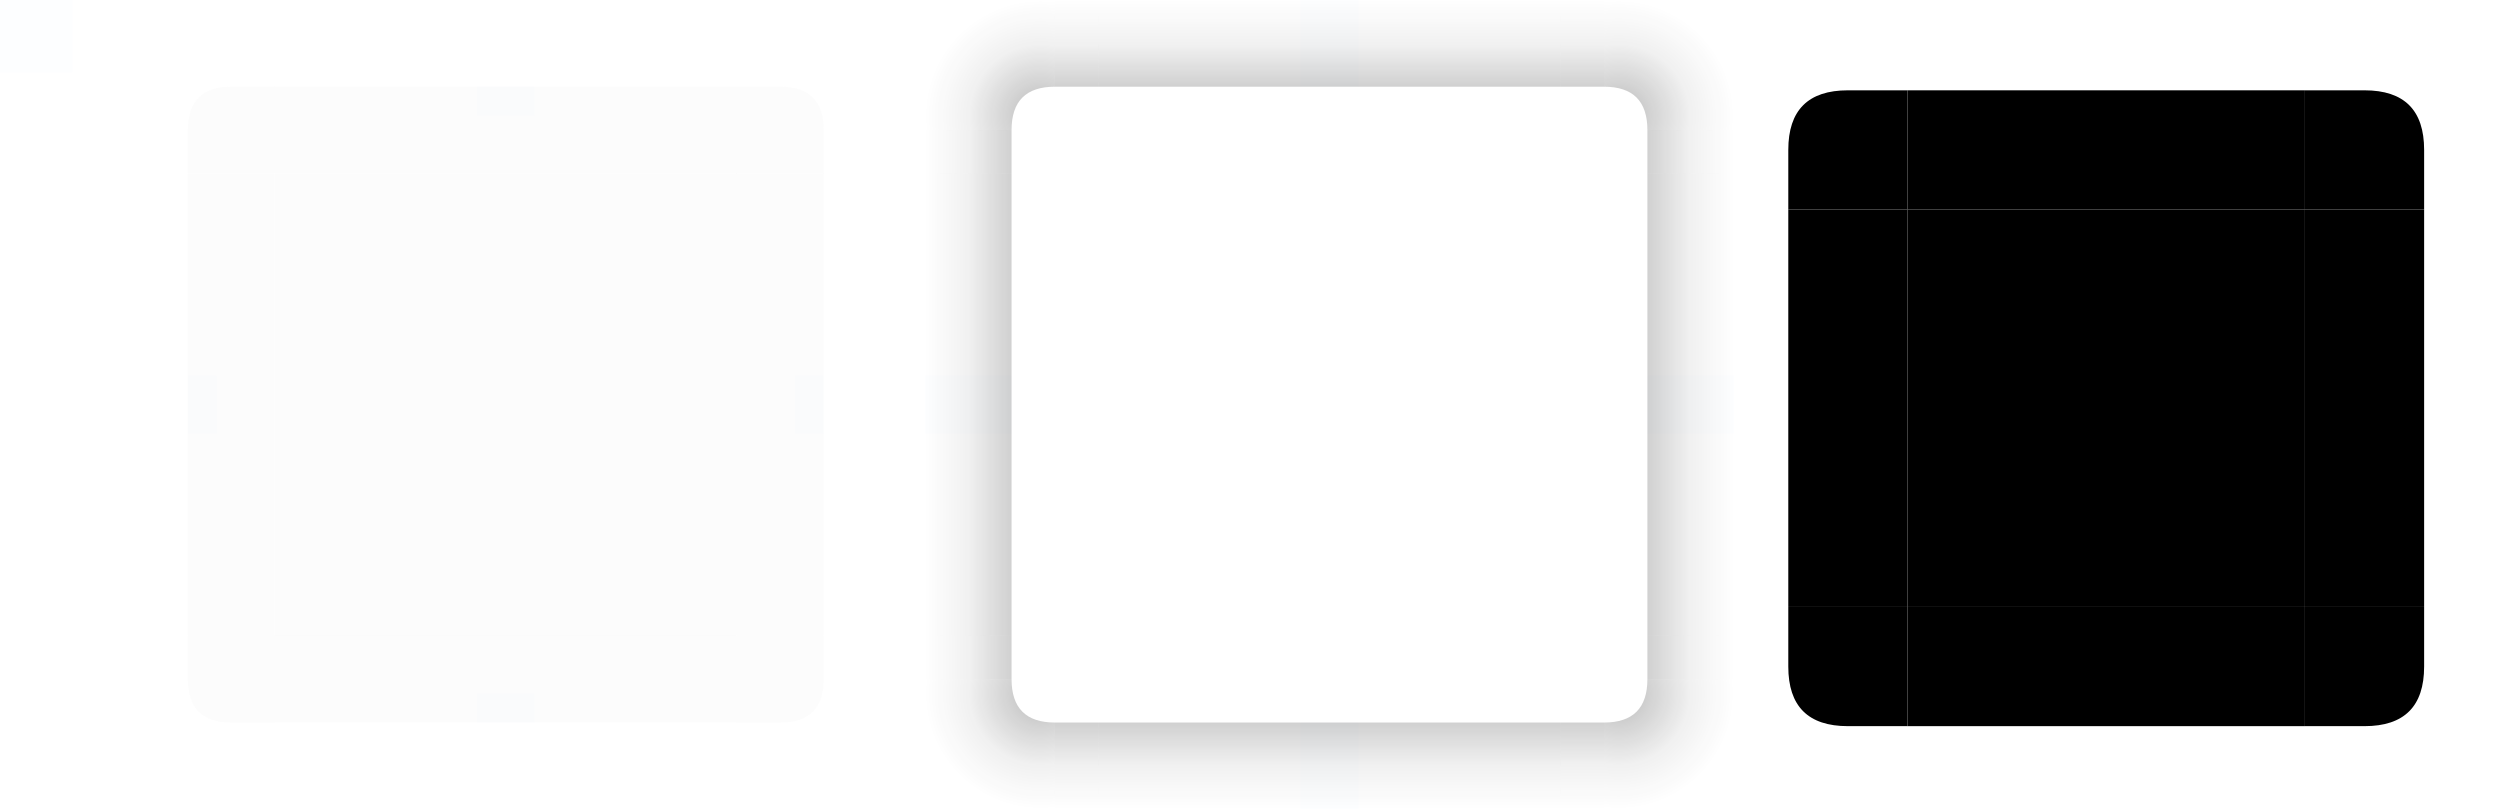
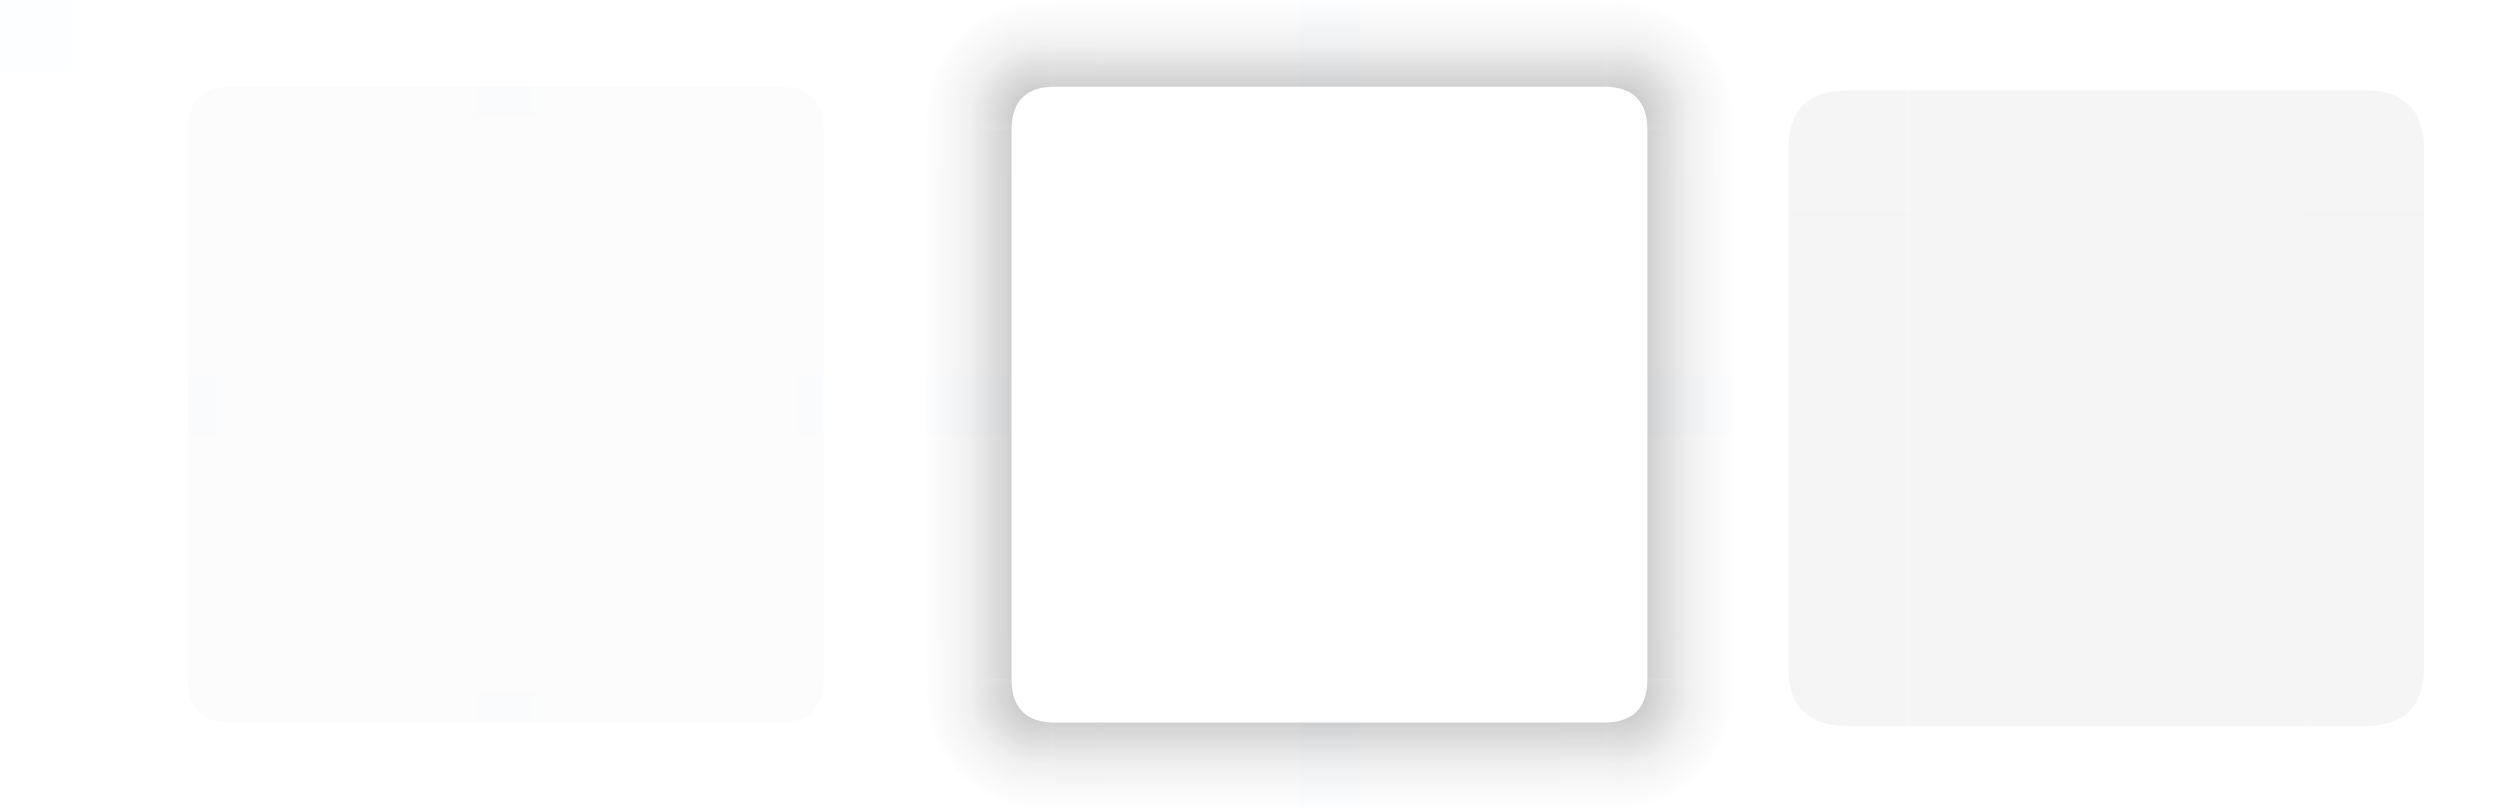
<svg xmlns="http://www.w3.org/2000/svg" xmlns:xlink="http://www.w3.org/1999/xlink" width="173" height="56" viewBox="0 0 173 56" id="svg2" version="1.1">
  <defs id="defs4">
-     <style type="text/css" id="current-color-scheme">
-       </style>
+     <style type="text/css" id="current-color-scheme" />
    <linearGradient xlink:href="#linearGradient1064" id="linearGradient4950" gradientUnits="userSpaceOnUse" x1="55" y1="932.362" x2="63" y2="932.362" />
    <linearGradient id="linearGradient1064">
      <stop style="stop-color:#000000;stop-opacity:0.3" offset="0" id="stop1060" />
      <stop id="stop1091" offset="0.625" style="stop-color:#000000;stop-opacity:0.06" />
      <stop style="stop-color:#000000;stop-opacity:0;" offset="1" id="stop1062" />
    </linearGradient>
    <linearGradient xlink:href="#linearGradient1088" id="linearGradient4948" gradientUnits="userSpaceOnUse" x1="-15" y1="932.362" x2="-7" y2="932.362" />
    <linearGradient id="linearGradient1088">
      <stop style="stop-color:#000000;stop-opacity:0.3" offset="0" id="stop1084" />
      <stop id="stop1107" offset="0.63" style="stop-color:#000000;stop-opacity:0.06" />
      <stop style="stop-color:#000000;stop-opacity:0;" offset="1" id="stop1086" />
    </linearGradient>
    <linearGradient xlink:href="#linearGradient1118" id="linearGradient4942" gradientUnits="userSpaceOnUse" x1="51" y1="48" x2="51" y2="56" gradientTransform="translate(58)" />
    <linearGradient id="linearGradient1118">
      <stop style="stop-color:#000000;stop-opacity:0.3" offset="0" id="stop1114" />
      <stop id="stop1097" offset="0.617" style="stop-color:#000000;stop-opacity:0.06" />
      <stop style="stop-color:#000000;stop-opacity:0;" offset="1" id="stop1116" />
    </linearGradient>
    <radialGradient xlink:href="#linearGradient1124" id="radialGradient4944" gradientUnits="userSpaceOnUse" gradientTransform="matrix(-8.2303024e-6,1.333333,-1.333321,-8.2302289e-6,1373.139,-24.32554)" cx="54.25" cy="945.112" fx="54.25" fy="945.112" r="6" />
    <linearGradient id="linearGradient1124">
      <stop style="stop-color:#000000;stop-opacity:0.3" offset="0" id="stop1120" />
      <stop id="stop1095" offset="0.628" style="stop-color:#000000;stop-opacity:0.06" />
      <stop style="stop-color:#000000;stop-opacity:0;" offset="1" id="stop1122" />
    </linearGradient>
    <linearGradient xlink:href="#linearGradient4270" id="linearGradient4946" gradientUnits="userSpaceOnUse" x1="55" y1="44" x2="63" y2="44" />
    <linearGradient id="linearGradient4270">
      <stop id="stop4272" offset="0" style="stop-color:#000000;stop-opacity:0.3" />
      <stop style="stop-color:#000000;stop-opacity:0.06" offset="0.626" id="stop1093" />
      <stop id="stop4274" offset="1" style="stop-color:#000000;stop-opacity:0;" />
    </linearGradient>
    <linearGradient xlink:href="#linearGradient1106" id="linearGradient4936" gradientUnits="userSpaceOnUse" x1="19" y1="48" x2="19" y2="56" gradientTransform="translate(58)" />
    <linearGradient id="linearGradient1106">
      <stop style="stop-color:#000000;stop-opacity:0.3" offset="0" id="stop1102" />
      <stop id="stop1101" offset="0.628" style="stop-color:#000000;stop-opacity:0.06" />
      <stop style="stop-color:#000000;stop-opacity:0;" offset="1" id="stop1104" />
    </linearGradient>
    <radialGradient xlink:href="#linearGradient1100" id="radialGradient4938" gradientUnits="userSpaceOnUse" gradientTransform="matrix(-1.333333,-1.2763442e-5,1.2763442e-5,-1.333333,83.17835,1315.149)" cx="7.643" cy="950.362" fx="7.643" fy="950.362" r="6" />
    <linearGradient id="linearGradient1100">
      <stop style="stop-color:#000000;stop-opacity:0.3" offset="0" id="stop1096" />
      <stop id="stop1103" offset="0.627" style="stop-color:#000000;stop-opacity:0.06" />
      <stop style="stop-color:#000000;stop-opacity:0;" offset="1" id="stop1098" />
    </linearGradient>
    <linearGradient xlink:href="#linearGradient1082" id="linearGradient4940" gradientUnits="userSpaceOnUse" x1="15" y1="44" x2="7" y2="44" />
    <linearGradient id="linearGradient1082">
      <stop style="stop-color:#000000;stop-opacity:0.3" offset="0" id="stop1078" />
      <stop id="stop1109" offset="0.626" style="stop-color:#000000;stop-opacity:0.06" />
      <stop style="stop-color:#000000;stop-opacity:0;" offset="1" id="stop1080" />
    </linearGradient>
    <linearGradient xlink:href="#linearGradient1112" id="linearGradient4934" gradientUnits="userSpaceOnUse" x1="952.362" y1="-35" x2="960.362" y2="-35" />
    <linearGradient id="linearGradient1112">
      <stop style="stop-color:#000000;stop-opacity:0.3" offset="0" id="stop1108" />
      <stop id="stop1099" offset="0.627" style="stop-color:#000000;stop-opacity:0.06" />
      <stop style="stop-color:#000000;stop-opacity:0;" offset="1" id="stop1110" />
    </linearGradient>
    <linearGradient xlink:href="#linearGradient1058" id="linearGradient4928" gradientUnits="userSpaceOnUse" x1="55" y1="12" x2="63" y2="12" />
    <linearGradient id="linearGradient1058">
      <stop style="stop-color:#000000;stop-opacity:0.3" offset="0" id="stop1054" />
      <stop id="stop1089" offset="0.621" style="stop-color:#000000;stop-opacity:0.06" />
      <stop style="stop-color:#000000;stop-opacity:0;" offset="1" id="stop1056" />
    </linearGradient>
    <radialGradient xlink:href="#linearGradient1052" id="radialGradient4930" gradientUnits="userSpaceOnUse" gradientTransform="matrix(1.333334,7.9263054e-6,-7.7052181e-6,1.333336,41.14987,-1207.686)" cx="53.893" cy="911.762" fx="53.893" fy="911.762" r="6" />
    <linearGradient id="linearGradient1052">
      <stop style="stop-color:#000000;stop-opacity:0.3" offset="0" id="stop1048" />
      <stop id="stop1087" offset="0.626" style="stop-color:#000000;stop-opacity:0.06" />
      <stop style="stop-color:#000000;stop-opacity:0;" offset="1" id="stop1050" />
    </linearGradient>
    <linearGradient xlink:href="#linearGradient1046" id="linearGradient3056" gradientUnits="userSpaceOnUse" gradientTransform="translate(58)" x1="51" y1="8" x2="51" y2="-2.0185304e-05" />
    <linearGradient id="linearGradient1046">
      <stop style="stop-color:#000000;stop-opacity:0.3" offset="0" id="stop1042" />
      <stop id="stop1085" offset="0.621" style="stop-color:#000000;stop-opacity:0.06" />
      <stop style="stop-color:#000000;stop-opacity:0;" offset="1" id="stop1044" />
    </linearGradient>
    <linearGradient xlink:href="#linearGradient1082" id="linearGradient4922" gradientUnits="userSpaceOnUse" x1="15" y1="12" x2="7" y2="12" />
    <radialGradient xlink:href="#linearGradient1076" id="radialGradient4924" gradientUnits="userSpaceOnUse" gradientTransform="matrix(8.5676352e-6,-1.333333,1.333339,8.5676761e-6,-1145.631,37.59215)" cx="22.2" cy="913.969" fx="22.2" fy="913.969" r="6" />
    <linearGradient id="linearGradient1076">
      <stop style="stop-color:#000000;stop-opacity:0.3" offset="0" id="stop1072" />
      <stop id="stop1111" offset="0.625" style="stop-color:#000000;stop-opacity:0.06" />
      <stop style="stop-color:#000000;stop-opacity:0;" offset="1" id="stop1074" />
    </linearGradient>
    <linearGradient xlink:href="#linearGradient1070" id="linearGradient4926" gradientUnits="userSpaceOnUse" x1="19" y1="8" x2="19" y2="-2.0185304e-05" gradientTransform="translate(58)" />
    <linearGradient id="linearGradient1070">
      <stop style="stop-color:#000000;stop-opacity:0.3" offset="0" id="stop1066" />
      <stop id="stop1113" offset="0.618" style="stop-color:#000000;stop-opacity:0.06" />
      <stop style="stop-color:#000000;stop-opacity:0;" offset="1" id="stop1068" />
    </linearGradient>
    <linearGradient xlink:href="#linearGradient1040" id="linearGradient3054" gradientUnits="userSpaceOnUse" x1="-912.362" y1="-35" x2="-904.362" y2="-35" />
    <linearGradient id="linearGradient1040">
      <stop style="stop-color:#000000;stop-opacity:0.3" offset="0" id="stop1036" />
      <stop id="stop1083" offset="0.619" style="stop-color:#000000;stop-opacity:0.06" />
      <stop style="stop-color:#000000;stop-opacity:0;" offset="1" id="stop1038" />
    </linearGradient>
  </defs>
  <g id="layer1" transform="translate(0,-904.3622)">
    <rect style="opacity:0.01;fill:#0066ff;fill-opacity:1;stroke:none" id="hint-tile-center" width="5" height="5" x="0" y="904.362" />
    <g id="top">
      <rect y="-51" x="-916.362" height="32" width="6" id="rect4152" style="opacity:1;fill:#f5f5f5;fill-opacity:0.3;stroke:none" transform="matrix(0,-1,-1,0,0,0)" class="ColorScheme-Background" />
    </g>
    <g id="bottom">
-       <rect transform="matrix(0,1,-1,0,0,0)" style="opacity:1;fill:#f5f5f5;fill-opacity:0.3;stroke:none" id="rect4148" width="6" height="32" x="948.362" y="-51" class="ColorScheme-Background" />
+       <rect transform="rotate(90)" style="opacity:1;fill:#f5f5f5;fill-opacity:0.3;stroke:none" id="rect4148" width="6" height="32" x="948.362" y="-51" class="ColorScheme-Background" />
    </g>
    <g id="left">
      <rect transform="scale(-1,1)" style="opacity:1;fill:#f5f5f5;fill-opacity:0.3;stroke:none" id="rect4144" width="6" height="32" x="-19" y="916.362" class="ColorScheme-Background" />
    </g>
    <g id="right">
      <rect y="916.362" x="51" height="32" width="6" id="rect4140" style="opacity:1;fill:#f5f5f5;fill-opacity:0.3;stroke:none" class="ColorScheme-Background" />
    </g>
    <g id="center">
      <rect y="916.362" x="19" height="32" width="32" id="rect4401" style="opacity:1;fill:none;fill-opacity:1;stroke:none" />
      <rect style="opacity:1;fill:#f5f5f5;fill-opacity:0.3;stroke:none" id="rect4138" width="32" height="32" x="19" y="916.362" class="ColorScheme-Background" />
    </g>
-     <rect style="fill:#0066ff;fill-opacity:1;stroke:none;opacity:0.01" id="hint-top-margin" width="4" height="2" x="33" y="910.362" />
-     <rect y="952.362" x="33" height="2" width="4" id="hint-bottom-margin" style="fill:#0066ff;fill-opacity:1;stroke:none;opacity:0.01" />
-     <rect y="-57" x="930.362" height="2" width="4" id="hint-right-margin" style="fill:#0066ff;fill-opacity:1;stroke:none;opacity:0.01" transform="matrix(0,1,-1,0,0,0)" />
-     <rect style="fill:#0066ff;fill-opacity:1;stroke:none;opacity:0.01" id="hint-left-margin" width="4" height="2" x="930.362" y="-15" transform="matrix(0,1,-1,0,0,0)" />
+     <rect style="opacity:0.01;fill:#0066ff;fill-opacity:1;stroke:none" id="hint-top-margin" width="4" height="2" x="33" y="910.362" />
+     <rect y="952.362" x="33" height="2" width="4" id="hint-bottom-margin" style="opacity:0.01;fill:#0066ff;fill-opacity:1;stroke:none" />
+     <rect y="-57" x="930.362" height="2" width="4" id="hint-right-margin" style="opacity:0.01;fill:#0066ff;fill-opacity:1;stroke:none" transform="rotate(90)" />
+     <rect style="opacity:0.01;fill:#0066ff;fill-opacity:1;stroke:none" id="hint-left-margin" width="4" height="2" x="930.362" y="-15" transform="rotate(90)" />
    <g id="shadow-top" transform="translate(56.99998,1.7432666e-5)" style="display:inline">
      <rect transform="matrix(0,-1,-1,0,0,0)" style="opacity:1;fill:none;fill-opacity:1;stroke:none" id="rect4820" width="6" height="32" x="-916.362" y="-51" />
      <rect transform="matrix(0,-1,-1,0,0,0)" style="opacity:0.9;fill:url(#linearGradient3054);fill-opacity:1;stroke:none" id="rect4822" width="6" height="32" x="-910.362" y="-51" />
      <rect y="-51" x="-911.362" height="32" width="1" id="rect4824" style="opacity:1;fill:none;fill-opacity:1;stroke:none" transform="matrix(0,-1,-1,0,0,0)" />
    </g>
    <g id="shadow-topleft" transform="translate(56.99998,1.7432666e-5)">
      <path id="path4828" transform="translate(0,904.3622)" d="m 7,9 v 1 2 h 6 V 8 9 Z" style="opacity:0.9;fill:url(#linearGradient4922);fill-opacity:1;fill-rule:evenodd;stroke:none;stroke-width:1px;stroke-linecap:butt;stroke-linejoin:miter;stroke-opacity:1" />
      <path style="opacity:0.9;fill:url(#radialGradient4924);fill-opacity:1;fill-rule:evenodd;stroke:none;stroke-width:1px;stroke-linecap:butt;stroke-linejoin:miter;stroke-opacity:1" d="m 65,0 v 9 h 6 C 71,7 72,6 74,6 V 0 Z" transform="translate(-58,904.3622)" id="path4830" />
      <path style="opacity:0.9;fill:url(#linearGradient4926);fill-opacity:1;fill-rule:evenodd;stroke:none;stroke-width:1px;stroke-linecap:butt;stroke-linejoin:miter;stroke-opacity:1" d="m 74,0 v 6 h -1 4 V 0 h -4 z" transform="translate(-58,904.3622)" id="path4832" />
      <rect ry="1" y="910.362" x="-19" height="6" width="6" id="rect4834" style="fill:none;fill-opacity:1" transform="scale(-1,1)" />
      <rect ry="0" y="910.362" x="-19" height="6" width="2" id="rect4836" style="fill:none;fill-opacity:1" transform="scale(-1,1)" />
      <rect y="914.362" x="-18" height="2" width="5" id="rect4838" style="fill:none;fill-opacity:1" transform="scale(-1,1)" />
    </g>
    <g id="shadow-topright" transform="translate(56.99998,1.7432666e-5)">
      <path id="path4842" transform="translate(0,904.3622)" d="m 57,9 v -1 4 h 6 V 8 9 Z" style="opacity:0.9;fill:url(#linearGradient4928);fill-opacity:1;fill-rule:evenodd;stroke:none;stroke-width:1px;stroke-linecap:butt;stroke-linejoin:miter;stroke-opacity:1" />
      <path style="opacity:0.9;fill:url(#radialGradient4930);fill-opacity:1;fill-rule:evenodd;stroke:none;stroke-width:1px;stroke-linecap:butt;stroke-linejoin:miter;stroke-opacity:1" d="m 112,0 v 6 c 2,0 3,1 3,3 h 6 V 0 Z" id="path4844" transform="translate(-58,904.3622)" />
      <path style="opacity:0.9;fill:url(#linearGradient3056);fill-opacity:1;fill-rule:evenodd;stroke:none;stroke-width:1px;stroke-linecap:butt;stroke-linejoin:miter;stroke-opacity:1" d="m 109,0 v 6 h 4 -1 V 0 h 1 z" transform="translate(-58,904.3622)" id="path4846" />
      <rect style="fill:none;fill-opacity:1" id="rect4848" width="6" height="6" x="51" y="910.362" ry="1" />
      <rect style="fill:none;fill-opacity:1" id="rect4850" width="2" height="6" x="51" y="910.362" ry="0" />
      <rect style="fill:none;fill-opacity:1" id="rect4852" width="5" height="2" x="52" y="914.362" />
    </g>
    <g id="shadow-bottom" transform="translate(56.99998,1.7432666e-5)">
      <rect y="-51" x="948.362" height="32" width="6" id="rect4856" style="opacity:1;fill:none;fill-opacity:1;stroke:none" transform="rotate(90)" />
      <rect y="-51" x="954.362" height="32" width="6" id="rect4858" style="opacity:0.9;fill:url(#linearGradient4934);fill-opacity:1;stroke:none" transform="rotate(90)" />
      <rect transform="rotate(90)" style="opacity:1;fill:none;fill-opacity:1;stroke:none" id="rect4860" width="1" height="32" x="953.362" y="-51" />
    </g>
    <g id="shadow-bottomleft" transform="translate(56.99998,1.7432666e-5)">
      <path style="opacity:0.9;fill:url(#linearGradient4936);fill-opacity:1;fill-rule:evenodd;stroke:none;stroke-width:1px;stroke-linecap:butt;stroke-linejoin:miter;stroke-opacity:1" d="m 74,50 v 6 h -1 4 v -6 h -4 z" transform="translate(-58,904.3622)" id="path4864" />
      <path style="opacity:0.9;fill:url(#radialGradient4938);fill-opacity:1;fill-rule:evenodd;stroke:none;stroke-width:1px;stroke-linecap:butt;stroke-linejoin:miter;stroke-opacity:1" d="m 65,47 v 9 h 9 v -6 c -2,0 -3,-1 -3,-3 z" transform="translate(-58,904.3622)" id="path4866" />
      <path id="path4868" transform="translate(0,904.3622)" d="m 7,44 v 4 -1 h 6 v 1 -4 z" style="opacity:0.9;fill:url(#linearGradient4940);fill-opacity:1;fill-rule:evenodd;stroke:none;stroke-width:1px;stroke-linecap:butt;stroke-linejoin:miter;stroke-opacity:1" />
      <rect style="fill:none;fill-opacity:1" id="rect4870" width="6" height="6" x="-19" y="-954.362" ry="1" transform="scale(-1)" />
      <rect transform="scale(-1)" style="fill:none;fill-opacity:1" id="rect4872" width="2" height="6" x="-19" y="-954.362" ry="0" />
      <rect transform="scale(-1)" style="fill:none;fill-opacity:1" id="rect4874" width="5" height="2" x="-18" y="-950.362" />
    </g>
    <g id="shadow-bottomright" transform="translate(56.99998,1.7432666e-5)">
      <path style="opacity:0.9;fill:url(#linearGradient4942);fill-opacity:1;fill-rule:evenodd;stroke:none;stroke-width:1px;stroke-linecap:butt;stroke-linejoin:miter;stroke-opacity:1" d="m 109,50 v 6 h 4 -1 v -6 h 1 z" transform="translate(-58,904.3622)" id="path4878" />
      <path style="opacity:0.9;fill:url(#radialGradient4944);fill-opacity:1;fill-rule:evenodd;stroke:none;stroke-width:1px;stroke-linecap:butt;stroke-linejoin:miter;stroke-opacity:1" d="m 115,47 c 0,2 -1,3 -3,3 v 6 h 9 v -9 z" transform="translate(-58,904.3622)" id="path4880" />
      <path id="path4882" transform="translate(0,904.3622)" d="m 57,44 v 4 -1 h 6 v 1 -4 z" style="opacity:0.9;fill:url(#linearGradient4946);fill-opacity:1;fill-rule:evenodd;stroke:none;stroke-width:1px;stroke-linecap:butt;stroke-linejoin:miter;stroke-opacity:1" />
      <rect ry="1" y="-954.362" x="51" height="6" width="6" id="rect4884" style="fill:none;fill-opacity:1" transform="scale(1,-1)" />
      <rect ry="0" y="-954.362" x="51" height="6" width="2" id="rect4886" style="fill:none;fill-opacity:1" transform="scale(1,-1)" />
      <rect y="-950.362" x="52" height="2" width="5" id="rect4888" style="fill:none;fill-opacity:1" transform="scale(1,-1)" />
    </g>
    <g id="shadow-left" transform="translate(56.99998,1.7432666e-5)">
      <rect y="916.362" x="-19" height="32" width="6" id="rect4892" style="opacity:1;fill:none;fill-opacity:1;stroke:none" transform="scale(-1,1)" />
      <rect y="916.362" x="-13" height="32" width="6" id="rect4894" style="opacity:0.9;fill:url(#linearGradient4948);fill-opacity:1;stroke:none" transform="scale(-1,1)" />
      <rect transform="scale(-1,1)" style="opacity:1;fill:none;fill-opacity:1;stroke:none" id="rect4896" width="1" height="32" x="-14" y="916.362" />
    </g>
    <g id="shadow-right" transform="translate(56.99998,1.7432666e-5)">
      <rect style="opacity:1;fill:none;fill-opacity:1;stroke:none" id="rect4900" width="6" height="32" x="51" y="916.362" />
      <rect style="opacity:0.9;fill:url(#linearGradient4950);fill-opacity:1;stroke:none" id="rect4902" width="6" height="32" x="57" y="916.362" />
      <rect y="916.362" x="56" height="32" width="1" id="rect4904" style="opacity:1;fill:none;fill-opacity:1;stroke:none" />
    </g>
    <g id="shadow-center" transform="translate(56.99998,1.7432666e-5)">
      <rect style="opacity:1;fill:none;fill-opacity:1;stroke:none" id="rect4908" width="32" height="32" x="19" y="916.362" />
      <rect y="916.362" x="19" height="32" width="32" id="rect4910" style="opacity:1;fill:none;fill-opacity:1;stroke:none" />
    </g>
-     <rect y="904.362" x="90" height="6" width="4" id="shadow-hint-top-margin" style="fill:#0066ff;fill-opacity:1;stroke:none;stroke-width:1;opacity:0.01" />
-     <rect style="fill:#0066ff;fill-opacity:1;stroke:none;stroke-width:1;opacity:0.01" id="shadow-hint-bottom-margin" width="4" height="6" x="90" y="954.362" />
-     <rect transform="rotate(90)" style="fill:#0066ff;fill-opacity:1;stroke:none;stroke-width:1;opacity:0.01" id="shadow-hint-right-margin" width="4" height="6" x="930.362" y="-120" />
-     <rect transform="rotate(90)" y="-70" x="930.362" height="6" width="4" id="shadow-hint-left-margin" style="fill:#0066ff;fill-opacity:1;stroke:none;stroke-width:1;opacity:0.01" />
-     <rect y="910.612" x="132" height="8.25" width="27.5" style="opacity:1;fill:#000000;fill-opacity:1;stroke:none;stroke-width:1.079;stroke-linecap:round;stroke-linejoin:round;stroke-miterlimit:4;stroke-dasharray:none;stroke-dashoffset:0;stroke-opacity:1;paint-order:normal" id="mask-top" />
-     <rect y="918.862" x="132" height="27.5" width="27.5" style="opacity:1;fill:#000000;fill-opacity:1;stroke:none;stroke-width:1.969;stroke-linecap:round;stroke-linejoin:round;stroke-miterlimit:4;stroke-dasharray:none;stroke-dashoffset:0;stroke-opacity:1;paint-order:normal" id="mask-center" />
-     <rect transform="scale(1,-1)" y="-954.612" x="132" height="8.25" width="27.5" style="opacity:1;fill:#000000;fill-opacity:1;stroke:none;stroke-width:1.079;stroke-linecap:round;stroke-linejoin:round;stroke-miterlimit:4;stroke-dasharray:none;stroke-dashoffset:0;stroke-opacity:1;paint-order:normal" id="mask-bottom" />
-     <rect transform="rotate(90)" y="-132" x="918.862" height="8.25" width="27.5" style="opacity:1;fill:#000000;fill-opacity:1;stroke:none;stroke-width:1.079;stroke-linecap:round;stroke-linejoin:round;stroke-miterlimit:4;stroke-dasharray:none;stroke-dashoffset:0;stroke-opacity:1;paint-order:normal" id="mask-left" />
-     <rect transform="rotate(90)" y="-167.75" x="918.862" height="8.25" width="27.5" style="opacity:1;fill:#000000;fill-opacity:1;stroke:none;stroke-width:1.079;stroke-linecap:round;stroke-linejoin:round;stroke-miterlimit:4;stroke-dasharray:none;stroke-dashoffset:0;stroke-opacity:1;paint-order:normal" id="mask-right" />
-     <path class="ColorScheme-Background" style="opacity:1;fill:#000000;fill-opacity:1;stroke:none;stroke-width:1.375" d="m 159.5,954.612 v -1.375 -5.5 -1.375 h 1.375 1.375 4.125 1.375 v 1.375 2.75 c 0,2.75 -1.375,4.125 -4.125,4.125 h -1.375 -1.375 z" id="mask-bottomright" />
-     <path class="ColorScheme-Background" style="opacity:1;fill:#000000;fill-opacity:1;stroke:none;stroke-width:1.375" d="m 132,954.612 v -1.375 -5.5 -1.375 h -1.375 -1.375 -4.125 -1.375 v 1.375 2.75 c 0,2.75 1.375,4.125 4.125,4.125 h 1.375 1.375 z" id="mask-bottomleft" />
-     <path class="ColorScheme-Background" style="opacity:1;fill:#000000;fill-opacity:1;stroke:none;stroke-width:1.375" d="m 132,910.612 v 1.375 5.5 1.375 h -1.375 -1.375 -4.125 -1.375 v -1.375 -2.75 c 0,-2.75 1.375,-4.125 4.125,-4.125 h 1.375 1.375 z" id="mask-topleft" />
-     <path class="ColorScheme-Background" style="opacity:1;fill:#000000;fill-opacity:1;stroke:none;stroke-width:1.375" d="m 159.5,910.612 v 1.375 5.5 1.375 h 1.375 1.375 4.125 1.375 v -1.375 -2.75 c 0,-2.75 -1.375,-4.125 -4.125,-4.125 h -1.375 -1.375 z" id="mask-topright" />
+     <rect y="904.362" x="90" height="6" width="4" id="shadow-hint-top-margin" style="opacity:0.01;fill:#0066ff;fill-opacity:1;stroke:none;stroke-width:1" />
+     <rect style="opacity:0.01;fill:#0066ff;fill-opacity:1;stroke:none;stroke-width:1" id="shadow-hint-bottom-margin" width="4" height="6" x="90" y="954.362" />
+     <rect transform="rotate(90)" style="opacity:0.01;fill:#0066ff;fill-opacity:1;stroke:none;stroke-width:1" id="shadow-hint-right-margin" width="4" height="6" x="930.362" y="-120" />
+     <rect transform="rotate(90)" y="-70" x="930.362" height="6" width="4" id="shadow-hint-left-margin" style="opacity:0.01;fill:#0066ff;fill-opacity:1;stroke:none;stroke-width:1" />
+     <rect y="910.612" x="132" height="8.25" width="27.5" style="opacity:1;fill:#f5f5f5;fill-opacity:1;stroke:none;stroke-width:1.079;stroke-linecap:round;stroke-linejoin:round;stroke-miterlimit:4;stroke-dasharray:none;stroke-dashoffset:0;stroke-opacity:1;paint-order:normal" id="mask-top" />
+     <rect y="918.862" x="132" height="27.5" width="27.5" style="opacity:1;fill:#f5f5f5;fill-opacity:1;stroke:none;stroke-width:1.969;stroke-linecap:round;stroke-linejoin:round;stroke-miterlimit:4;stroke-dasharray:none;stroke-dashoffset:0;stroke-opacity:1;paint-order:normal" id="mask-center" />
+     <rect transform="scale(1,-1)" y="-954.612" x="132" height="8.25" width="27.5" style="opacity:1;fill:#f5f5f5;fill-opacity:1;stroke:none;stroke-width:1.079;stroke-linecap:round;stroke-linejoin:round;stroke-miterlimit:4;stroke-dasharray:none;stroke-dashoffset:0;stroke-opacity:1;paint-order:normal" id="mask-bottom" />
+     <rect transform="rotate(90)" y="-132" x="918.862" height="8.25" width="27.5" style="opacity:1;fill:#f5f5f5;fill-opacity:1;stroke:none;stroke-width:1.079;stroke-linecap:round;stroke-linejoin:round;stroke-miterlimit:4;stroke-dasharray:none;stroke-dashoffset:0;stroke-opacity:1;paint-order:normal" id="mask-left" />
+     <rect transform="rotate(90)" y="-167.75" x="918.862" height="8.25" width="27.5" style="opacity:1;fill:#f5f5f5;fill-opacity:1;stroke:none;stroke-width:1.079;stroke-linecap:round;stroke-linejoin:round;stroke-miterlimit:4;stroke-dasharray:none;stroke-dashoffset:0;stroke-opacity:1;paint-order:normal" id="mask-right" />
+     <path class="ColorScheme-Background" style="opacity:1;fill:#f5f5f5;fill-opacity:1;stroke:none;stroke-width:1.375" d="m 159.5,954.612 v -1.375 -5.5 -1.375 h 1.375 1.375 4.125 1.375 v 1.375 2.75 c 0,2.75 -1.375,4.125 -4.125,4.125 h -1.375 -1.375 z" id="mask-bottomright" />
+     <path class="ColorScheme-Background" style="opacity:1;fill:#f5f5f5;fill-opacity:1;stroke:none;stroke-width:1.375" d="m 132,954.612 v -1.375 -5.5 -1.375 h -1.375 -1.375 -4.125 -1.375 v 1.375 2.75 c 0,2.75 1.375,4.125 4.125,4.125 h 1.375 1.375 z" id="mask-bottomleft" />
+     <path class="ColorScheme-Background" style="opacity:1;fill:#f5f5f5;fill-opacity:1;stroke:none;stroke-width:1.375" d="m 132,910.612 v 1.375 5.5 1.375 h -1.375 -1.375 -4.125 -1.375 v -1.375 -2.75 c 0,-2.75 1.375,-4.125 4.125,-4.125 h 1.375 1.375 z" id="mask-topleft" />
+     <path class="ColorScheme-Background" style="opacity:1;fill:#f5f5f5;fill-opacity:1;stroke:none;stroke-width:1.375" d="m 159.5,910.612 v 1.375 5.5 1.375 h 1.375 1.375 4.125 1.375 v -1.375 -2.75 c 0,-2.75 -1.375,-4.125 -4.125,-4.125 h -1.375 -1.375 z" id="mask-topright" />
    <g transform="translate(0,-2.0185303e-5)" id="topleft">
      <path style="opacity:1;fill:#f5f5f5;fill-opacity:0.3;stroke:none" d="m 16,6 c -2,0 -3,1 -3,3 v 2 1 h 4 1 1 V 11 7 6 h -1 1 z" transform="translate(0,904.3622)" id="rect4159" class="ColorScheme-Background" />
    </g>
    <g transform="translate(0,-2.0185303e-5)" id="topright">
      <path style="opacity:1;fill:#f5f5f5;fill-opacity:0.3;stroke:none" d="m 51,6 v 1 4 1 h 1 1 3 1 V 11 9 C 57,7 56,6 54,6 h -1 -1 z" transform="translate(0,904.3622)" id="rect4177" class="ColorScheme-Background" />
    </g>
    <g transform="translate(0,-2.0185303e-5)" id="bottomleft">
      <path style="opacity:1;fill:#f5f5f5;fill-opacity:0.3;stroke:none" d="m 19,954.362 v -1 -4 -1 h -1 -1 -3 -1 v 1 2 c 0,2 1,3 3,3 h 1 1 z" id="path5048" class="ColorScheme-Background" />
    </g>
    <g transform="translate(0,-2.0185303e-5)" id="bottomright">
      <path id="rect4177-6" d="m 51,954.362 v -1 -4 -1 h 1 1 3 1 v 1 2 c 0,2 -1,3 -3,3 h -1 -1 z" style="opacity:1;fill:#f5f5f5;fill-opacity:0.3;stroke:none" class="ColorScheme-Background" />
    </g>
  </g>
</svg>
